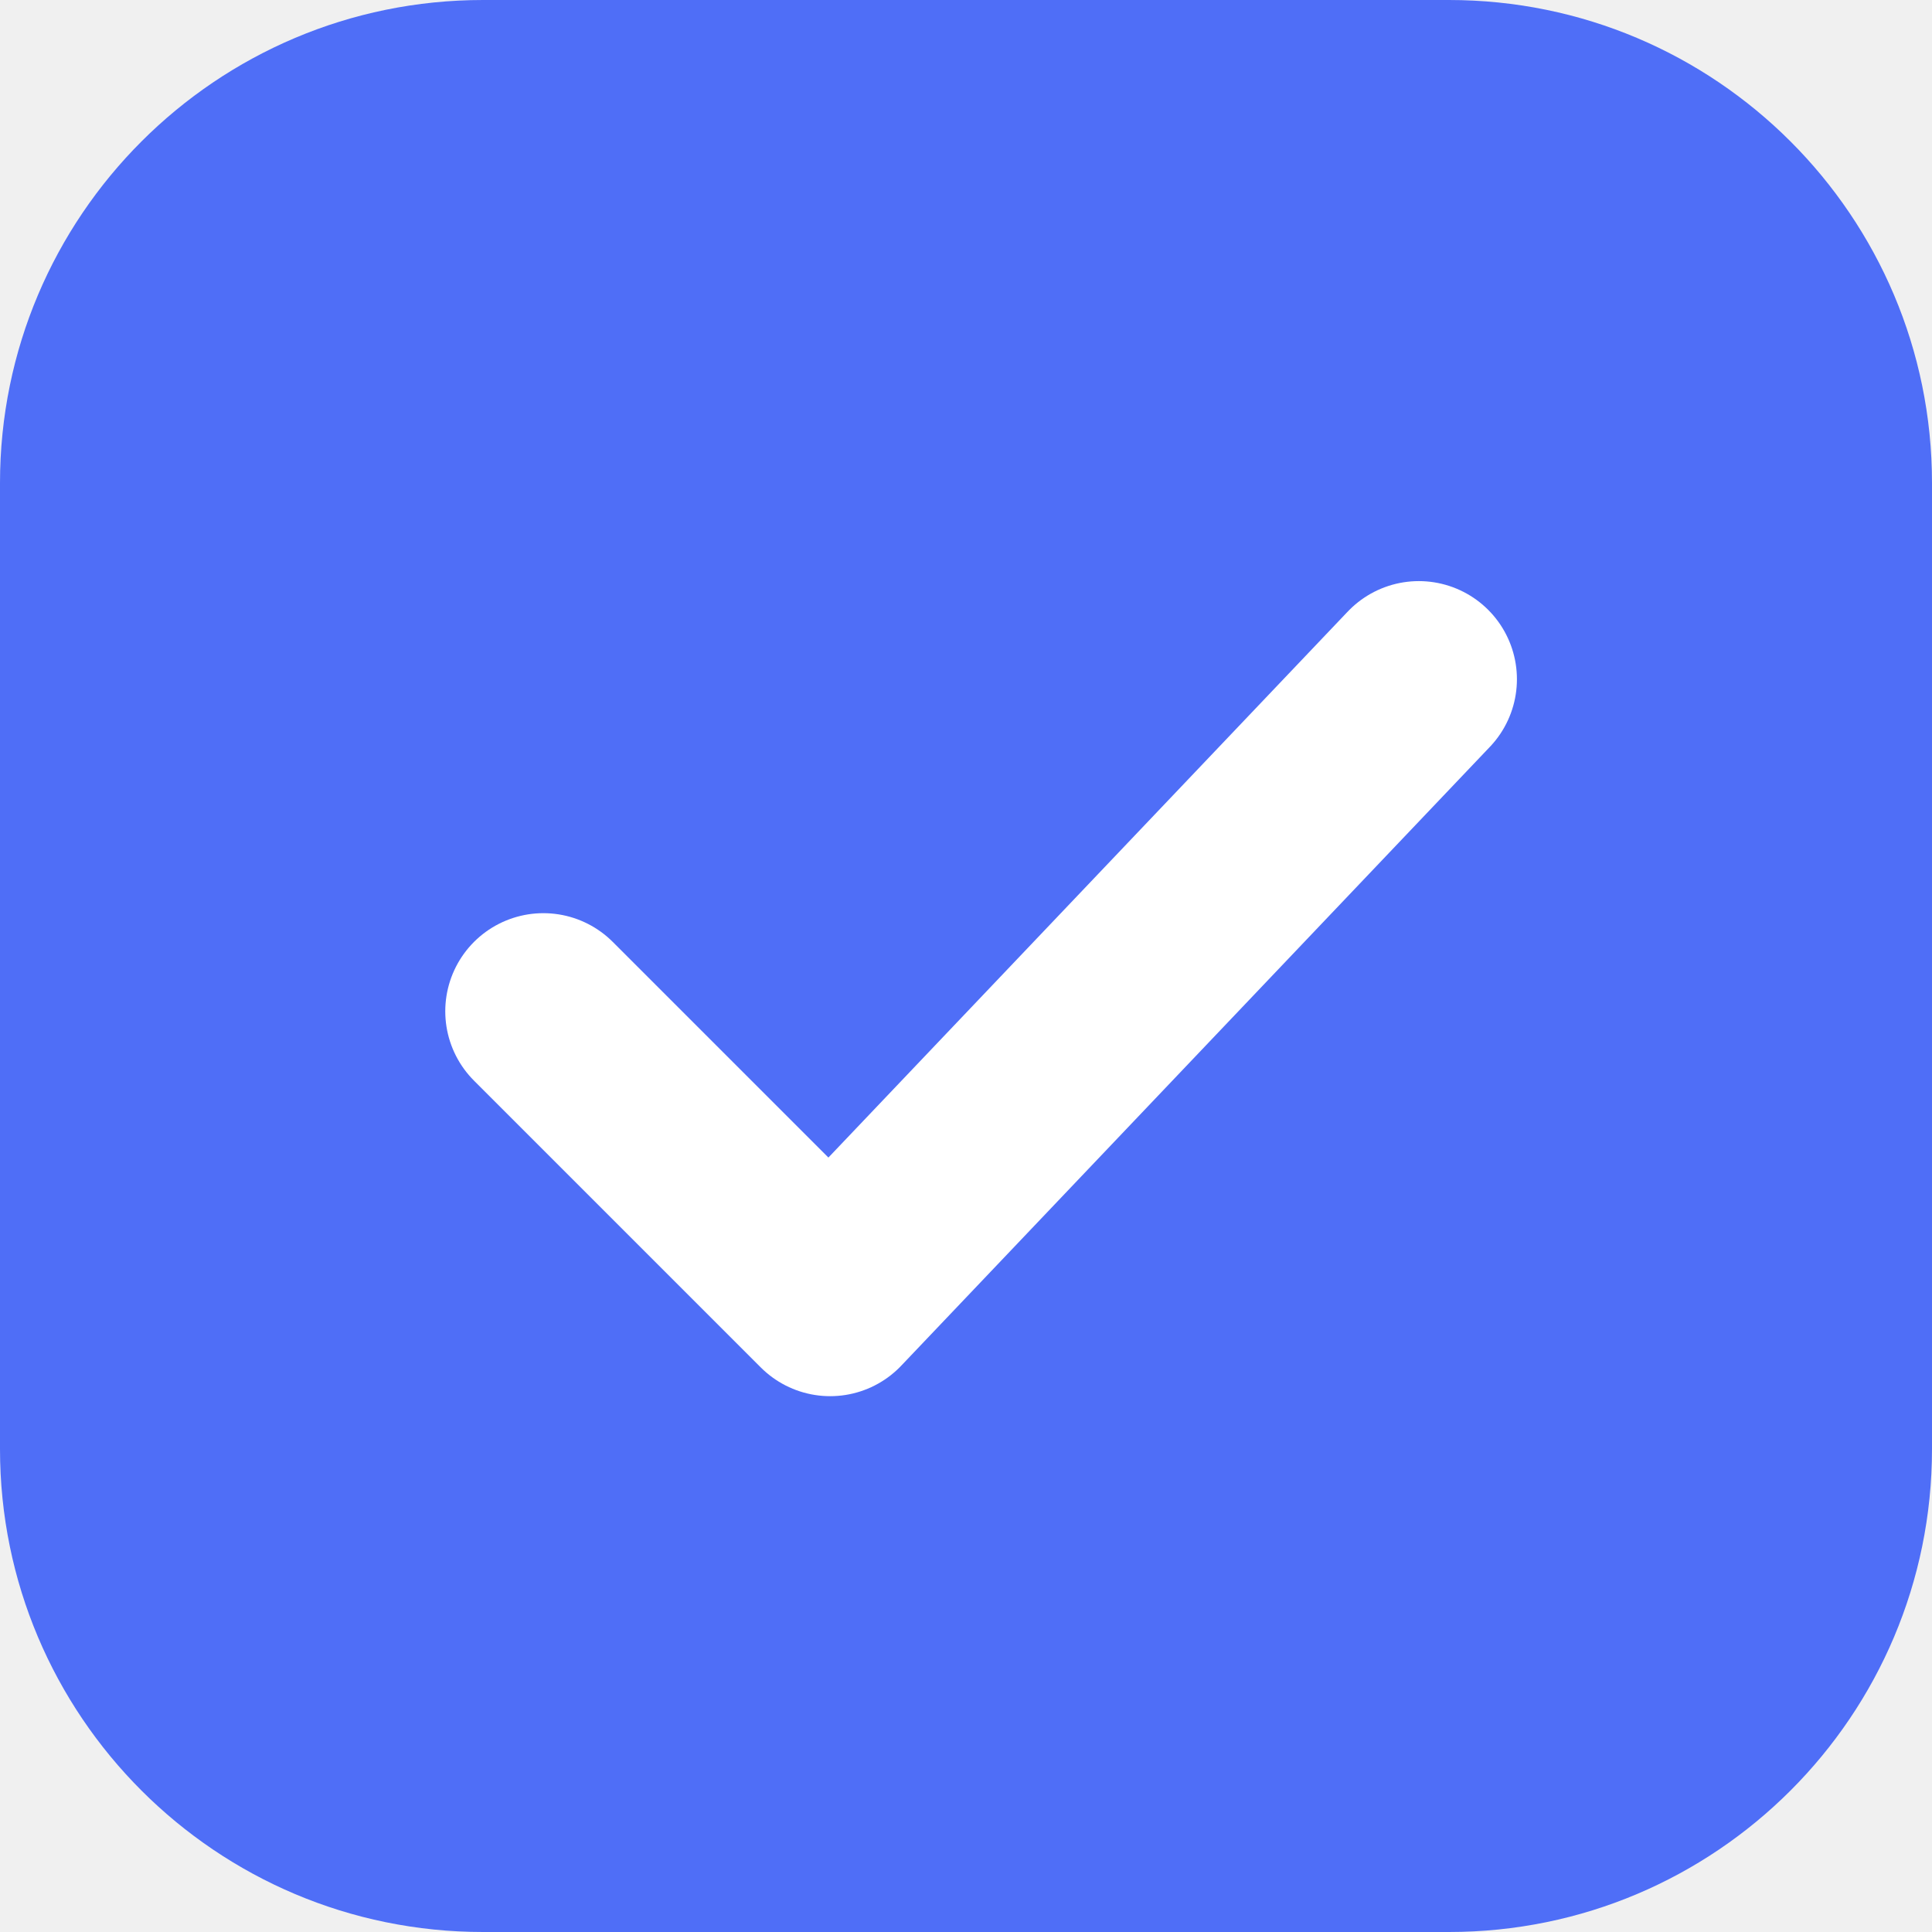
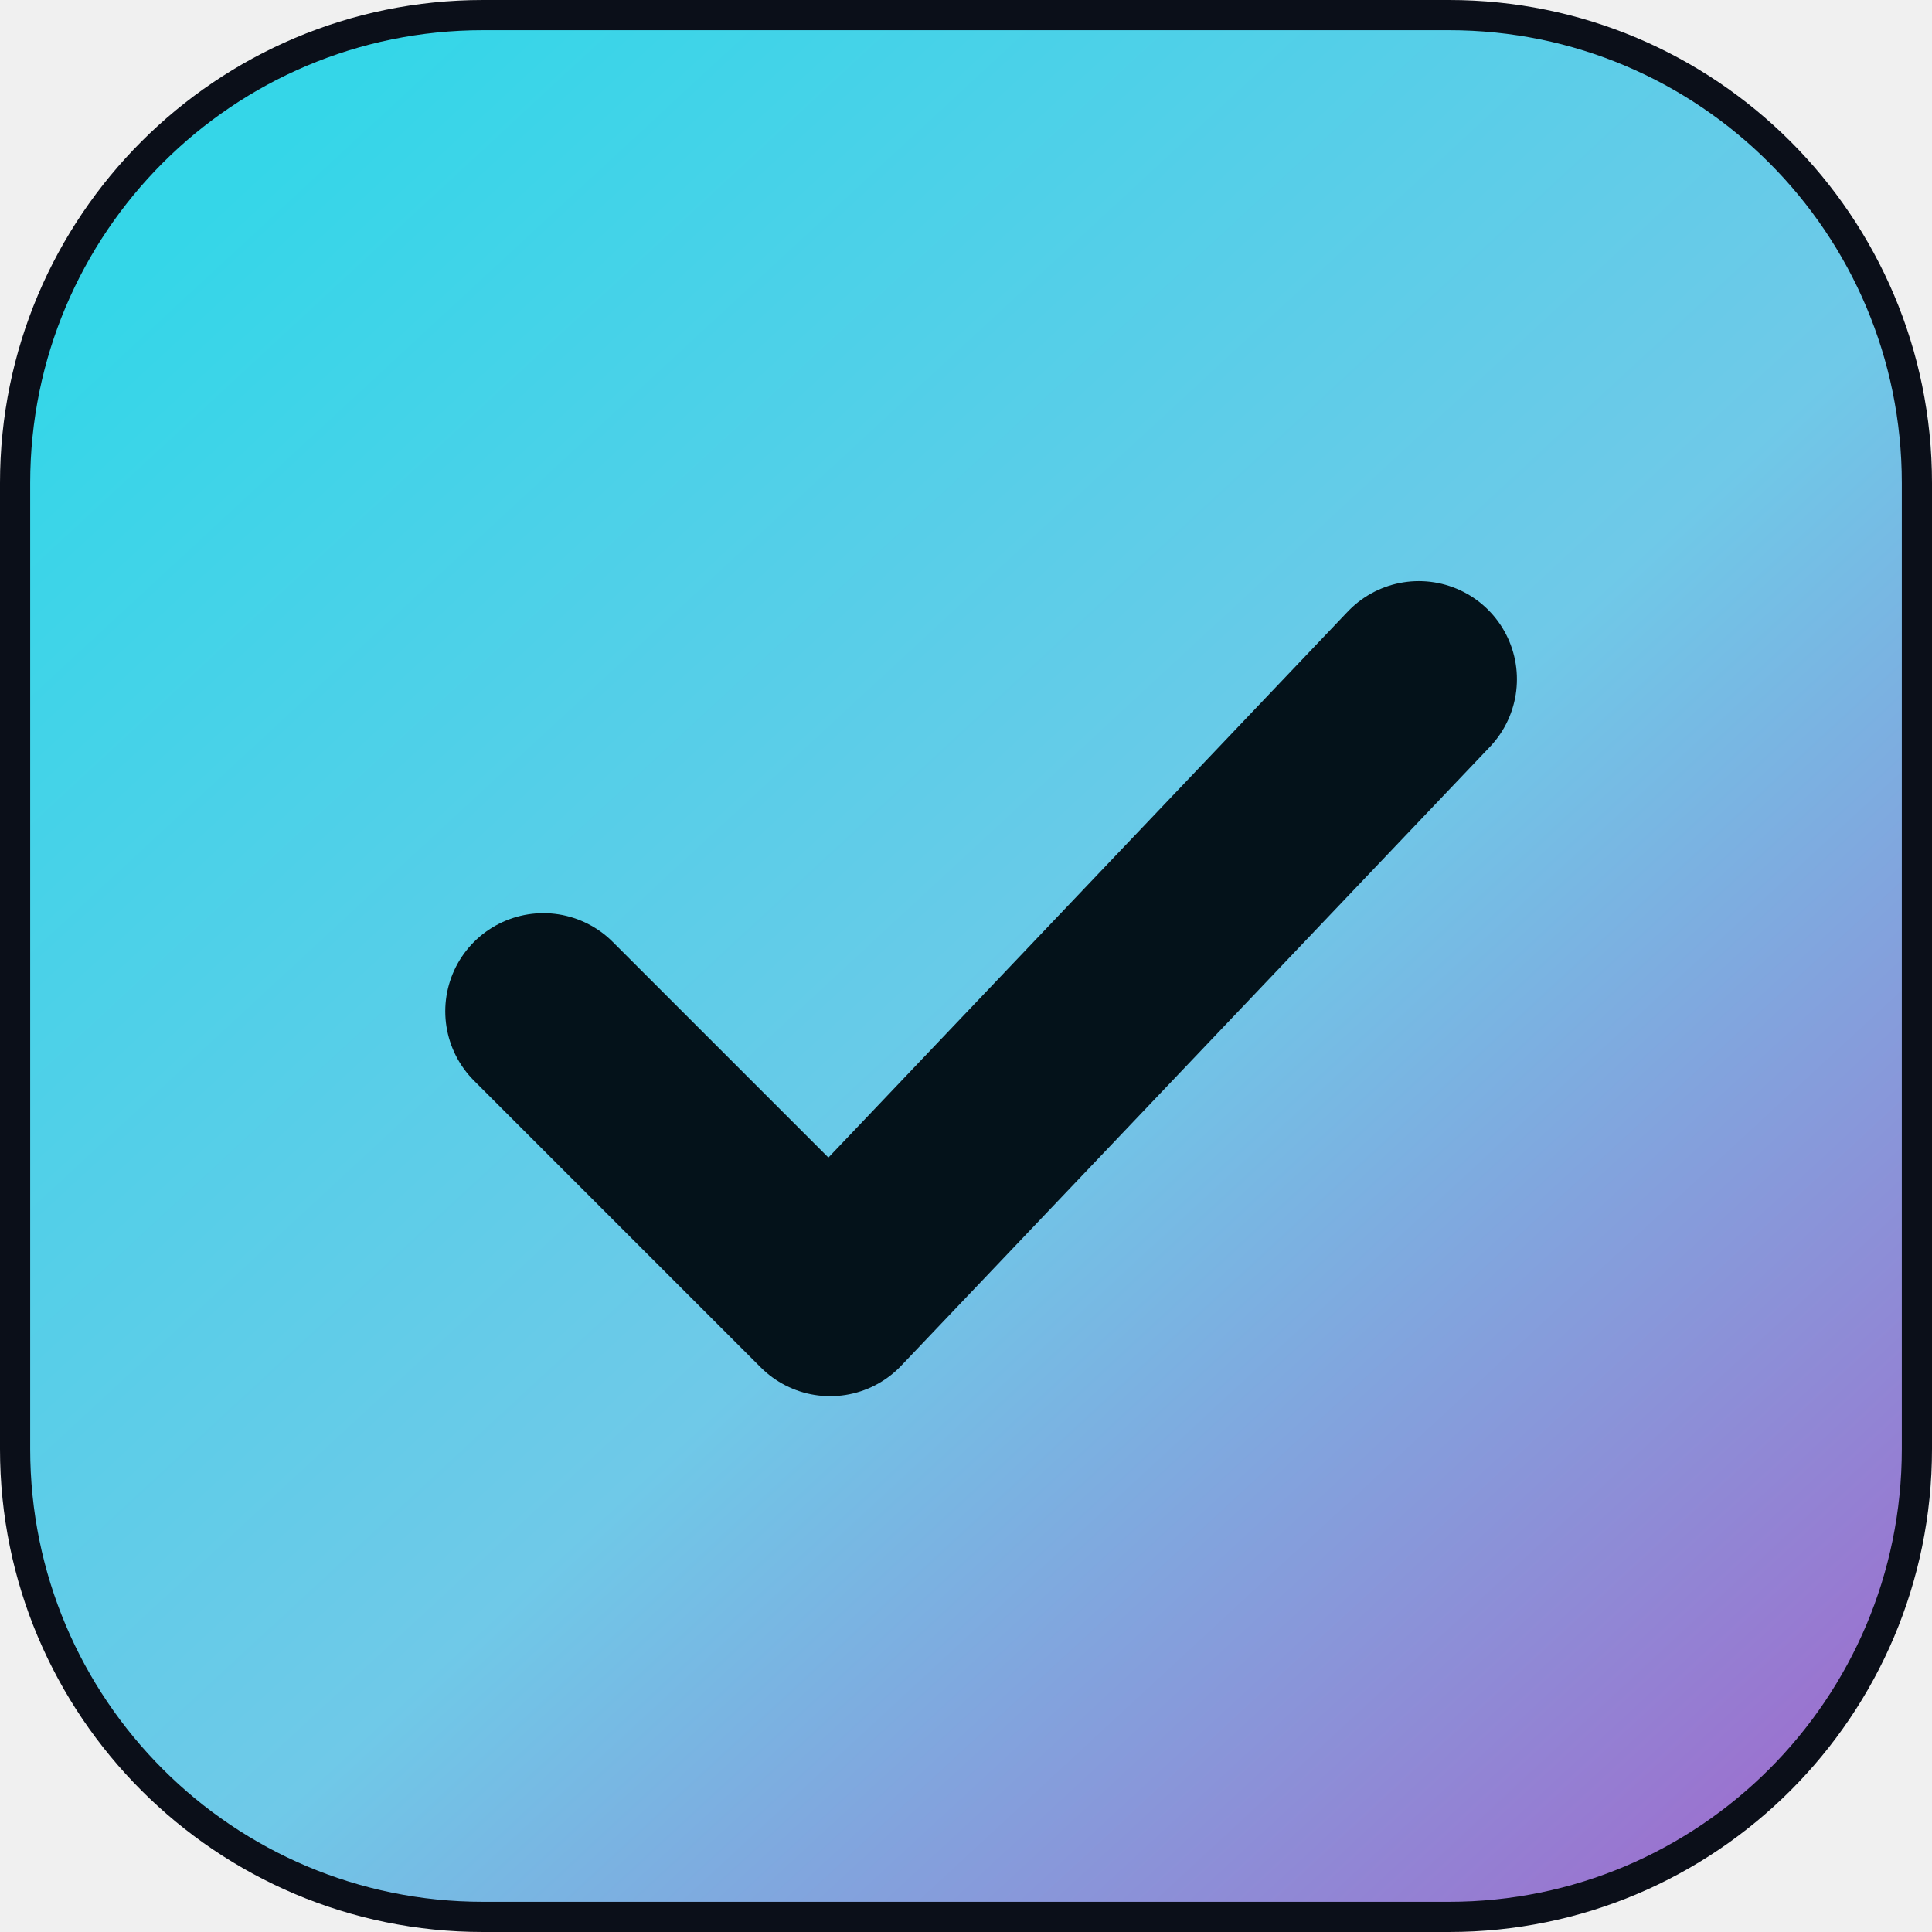
<svg xmlns="http://www.w3.org/2000/svg" viewBox="0 0 64 64" role="img" aria-label="VPlan">
-   <rect width="64" height="64" rx="16" fill="#4f6ef7" />
-   <path d="M18 33.5 27.5 43 47 22.5" fill="none" stroke="#ffffff" stroke-width="6.5" stroke-linecap="round" stroke-linejoin="round" />
+   <defs>
+     <linearGradient id="marca" x1="8" y1="6" x2="58" y2="60" gradientUnits="userSpaceOnUse">
+       <stop offset="0" stop-color="#35d6e8" />
+       <stop offset="0.55" stop-color="#6fc9e8" />
+       <stop offset="1" stop-color="#9b72cf" />
+     </linearGradient>
+   </defs>
+   <rect width="64" height="64" rx="16" fill="#0b0f19" />
+   <rect x="1" y="1" width="62" height="62" rx="15" fill="url(#marca)" />
+   <path d="M18 33.5 27.5 43 47 22.5" fill="none" stroke="#04121a" stroke-width="6.5" stroke-linecap="round" stroke-linejoin="round" />
</svg>
